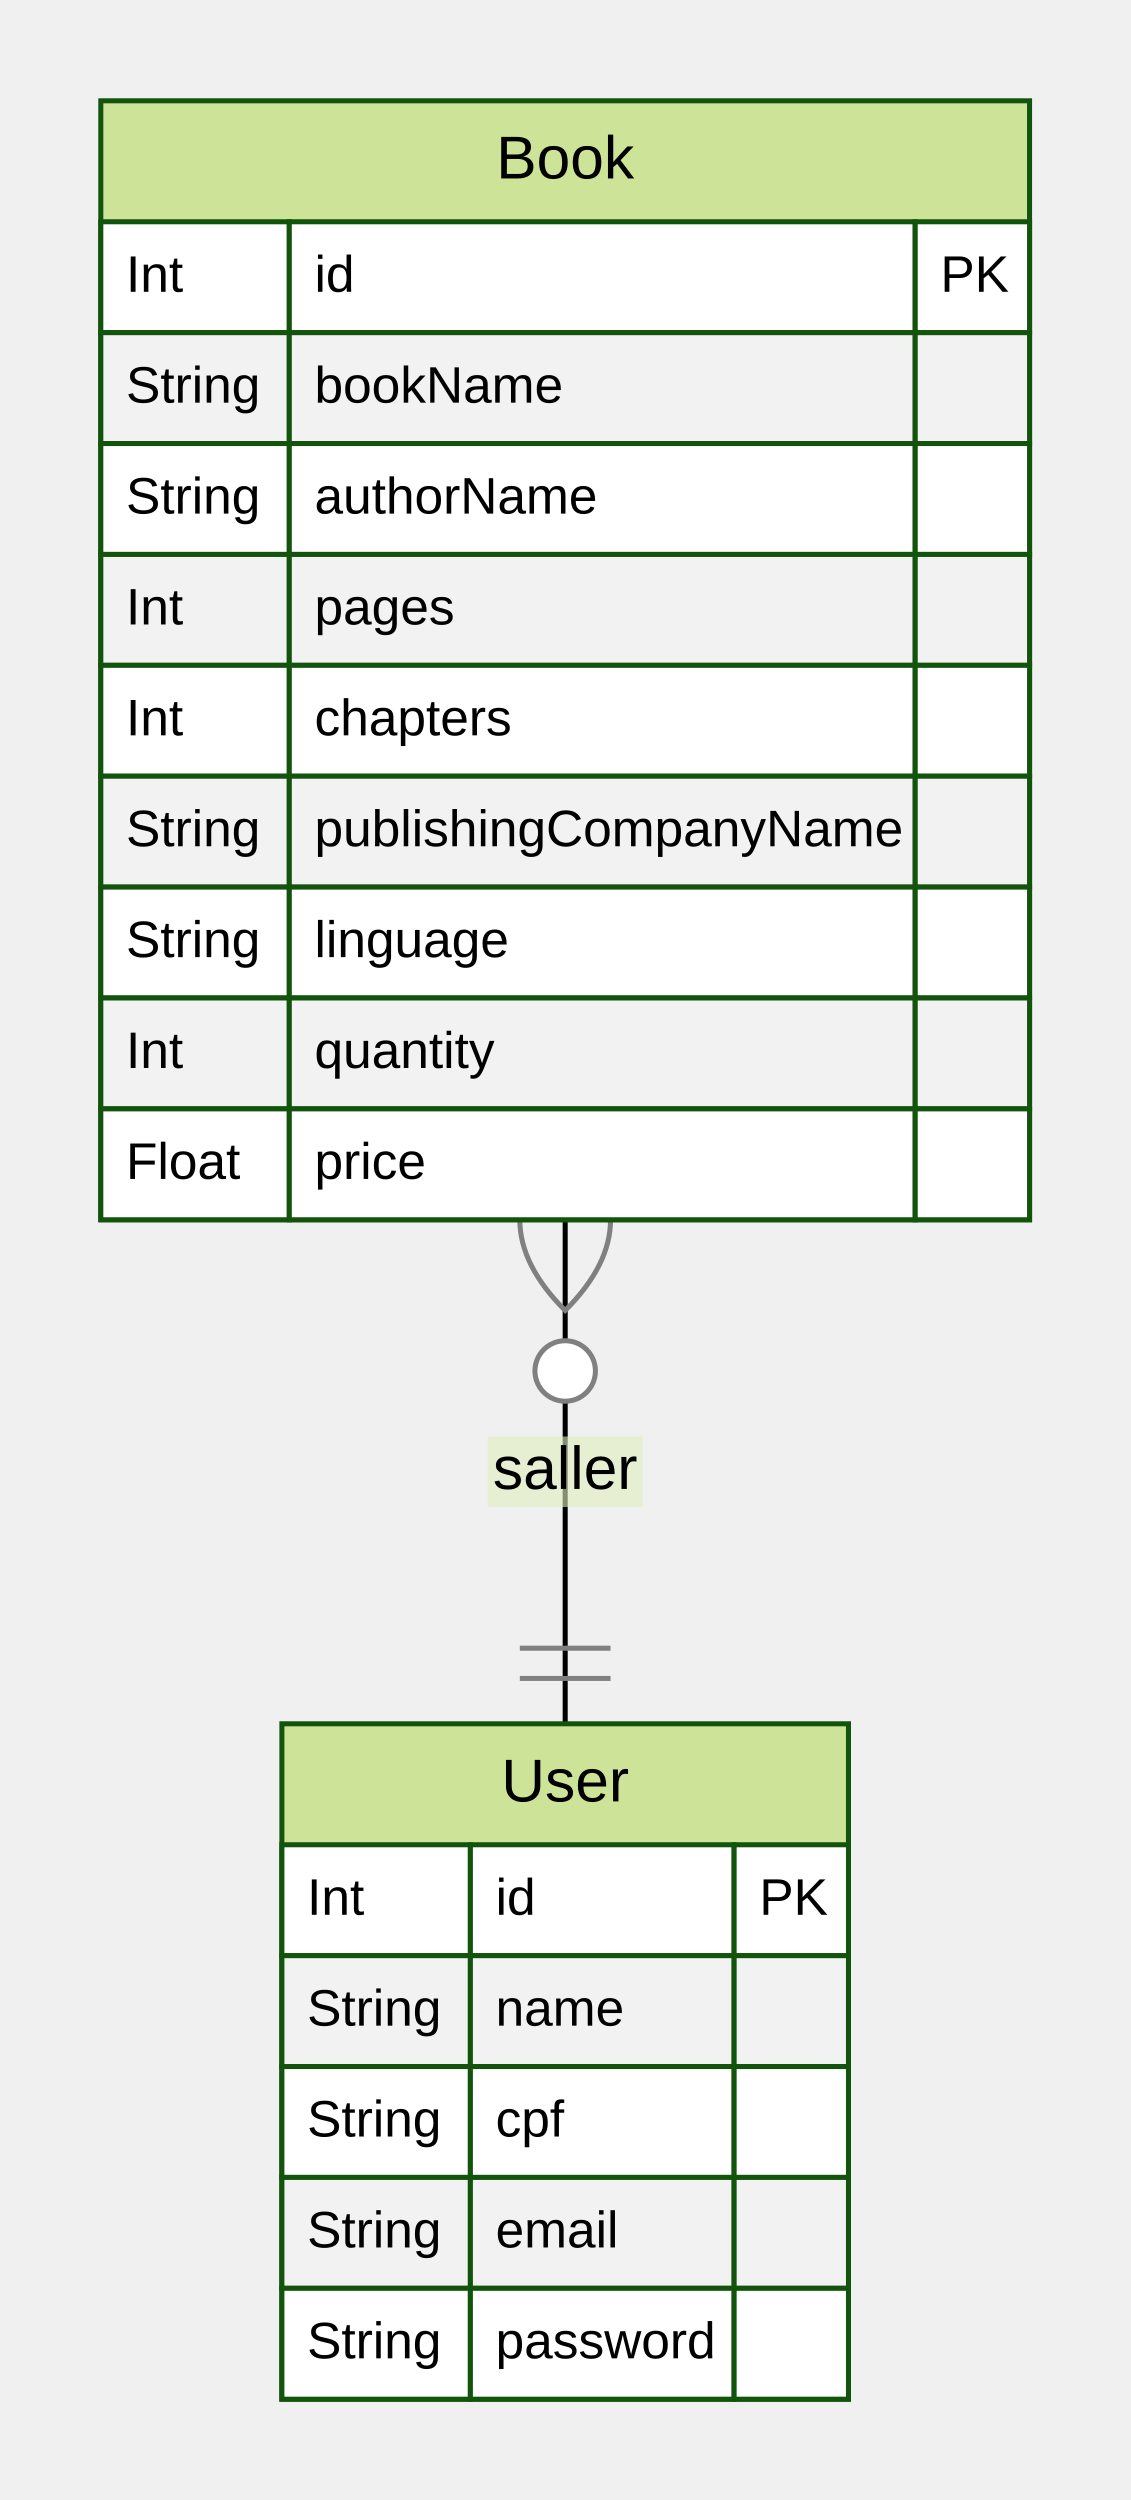
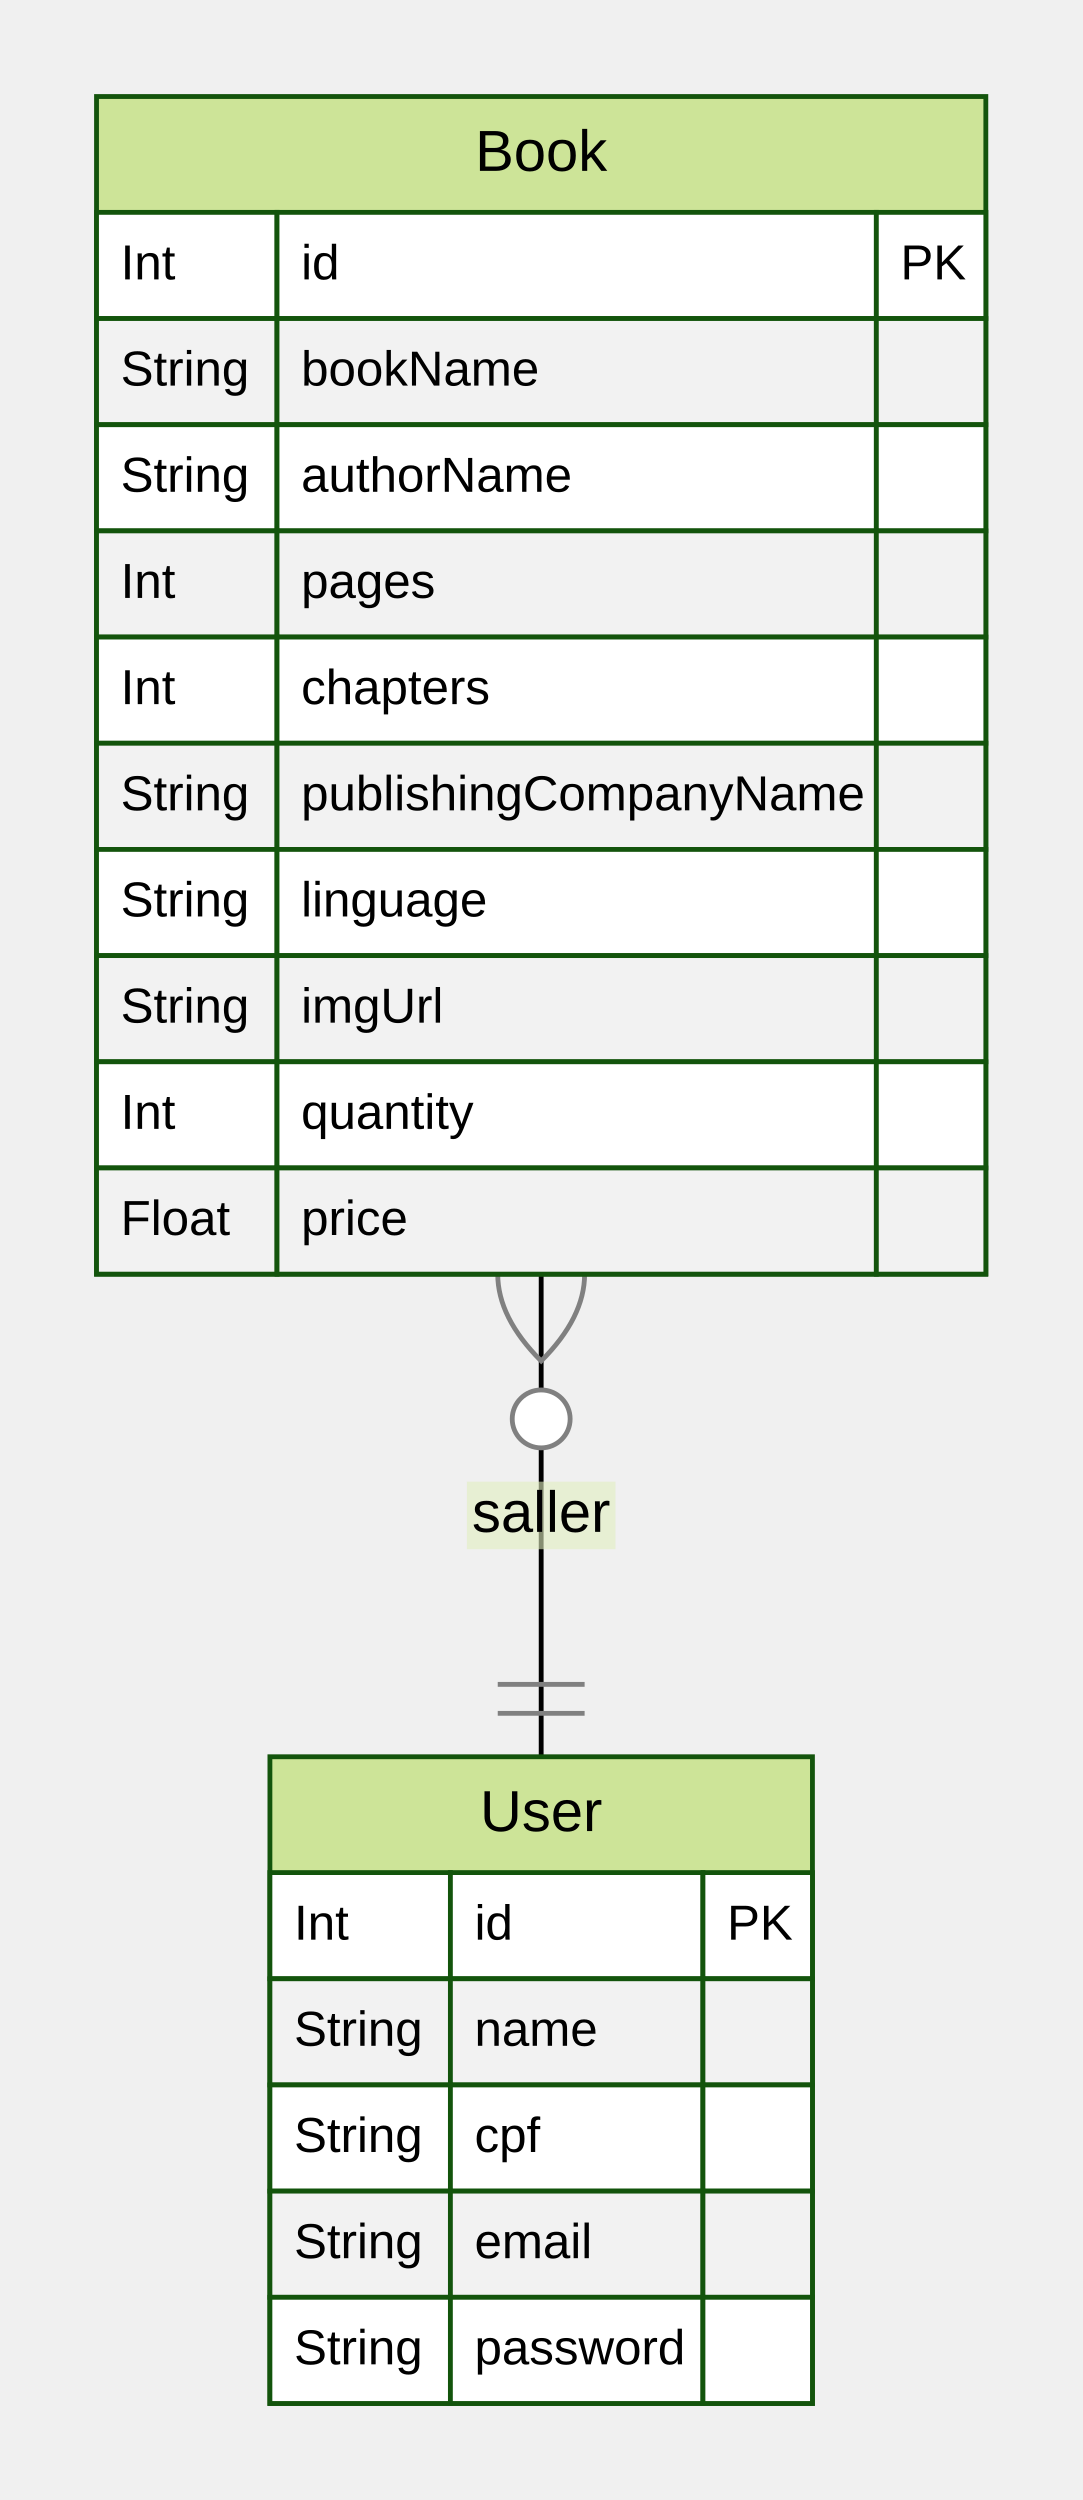
- <svg xmlns="http://www.w3.org/2000/svg" aria-labelledby="chart-title-mermaid-0 chart-desc-mermaid-0" role="img" viewBox="0 0 224.264 496" style="max-width: 224.264px; background-color: white;" width="100%" id="mermaid-0">
+ <svg xmlns="http://www.w3.org/2000/svg" aria-labelledby="chart-title-mermaid-0 chart-desc-mermaid-0" role="img" viewBox="0 0 224.264 518" style="max-width: 224.264px; background-color: white;" width="100%" id="mermaid-0">
  <style>#mermaid-0 {font-family:"trebuchet ms",verdana,arial,sans-serif;font-size:16px;fill:#000000;}#mermaid-0 .error-icon{fill:#552222;}#mermaid-0 .error-text{fill:#552222;stroke:#552222;}#mermaid-0 .edge-thickness-normal{stroke-width:2px;}#mermaid-0 .edge-thickness-thick{stroke-width:3.5px;}#mermaid-0 .edge-pattern-solid{stroke-dasharray:0;}#mermaid-0 .edge-pattern-dashed{stroke-dasharray:3;}#mermaid-0 .edge-pattern-dotted{stroke-dasharray:2;}#mermaid-0 .marker{fill:#000000;stroke:#000000;}#mermaid-0 .marker.cross{stroke:#000000;}#mermaid-0 svg{font-family:"trebuchet ms",verdana,arial,sans-serif;font-size:16px;}#mermaid-0 .entityBox{fill:#cde498;stroke:#13540c;}#mermaid-0 .attributeBoxOdd{fill:#ffffff;stroke:#13540c;}#mermaid-0 .attributeBoxEven{fill:#f2f2f2;stroke:#13540c;}#mermaid-0 .relationshipLabelBox{fill:hsl(78.158, 58.462%, 84.51%);opacity:0.7;background-color:hsl(78.158, 58.462%, 84.51%);}#mermaid-0 .relationshipLabelBox rect{opacity:0.5;}#mermaid-0 .relationshipLine{stroke:#000000;}#mermaid-0 :root{--mermaid-font-family:"trebuchet ms",verdana,arial,sans-serif;}</style>
  <g />
  <defs>
    <marker orient="auto" markerHeight="18" markerWidth="18" refY="9" refX="0" id="ONLY_ONE_START">
      <path d="M9,0 L9,18 M15,0 L15,18" fill="none" stroke="gray" />
    </marker>
  </defs>
  <defs>
    <marker orient="auto" markerHeight="18" markerWidth="18" refY="9" refX="18" id="ONLY_ONE_END">
      <path d="M3,0 L3,18 M9,0 L9,18" fill="none" stroke="gray" />
    </marker>
  </defs>
  <defs>
    <marker orient="auto" markerHeight="18" markerWidth="30" refY="9" refX="0" id="ZERO_OR_ONE_START">
      <circle r="6" cy="9" cx="21" fill="white" stroke="gray" />
      <path d="M9,0 L9,18" fill="none" stroke="gray" />
    </marker>
  </defs>
  <defs>
    <marker orient="auto" markerHeight="18" markerWidth="30" refY="9" refX="30" id="ZERO_OR_ONE_END">
      <circle r="6" cy="9" cx="9" fill="white" stroke="gray" />
      <path d="M21,0 L21,18" fill="none" stroke="gray" />
    </marker>
  </defs>
  <defs>
    <marker orient="auto" markerHeight="36" markerWidth="45" refY="18" refX="18" id="ONE_OR_MORE_START">
      <path d="M0,18 Q 18,0 36,18 Q 18,36 0,18 M42,9 L42,27" fill="none" stroke="gray" />
    </marker>
  </defs>
  <defs>
    <marker orient="auto" markerHeight="36" markerWidth="45" refY="18" refX="27" id="ONE_OR_MORE_END">
      <path d="M3,9 L3,27 M9,18 Q27,0 45,18 Q27,36 9,18" fill="none" stroke="gray" />
    </marker>
  </defs>
  <defs>
    <marker orient="auto" markerHeight="36" markerWidth="57" refY="18" refX="18" id="ZERO_OR_MORE_START">
      <circle r="6" cy="18" cx="48" fill="white" stroke="gray" />
      <path d="M0,18 Q18,0 36,18 Q18,36 0,18" fill="none" stroke="gray" />
    </marker>
  </defs>
  <defs>
    <marker orient="auto" markerHeight="36" markerWidth="57" refY="18" refX="39" id="ZERO_OR_MORE_END">
      <circle r="6" cy="18" cx="9" fill="white" stroke="gray" />
      <path d="M21,18 Q39,0 57,18 Q39,36 21,18" fill="none" stroke="gray" />
    </marker>
  </defs>
-   <path marker-start="url(#ZERO_OR_MORE_START)" marker-end="url(#ONLY_ONE_END)" fill="none" stroke="gray" d="M112.132,242L112.132,250.333C112.132,258.667,112.132,275.333,112.132,292C112.132,308.667,112.132,325.333,112.132,333.667L112.132,342" class="er relationshipLine" />
-   <g transform="translate(55.92657,342 )" id="User">
+   <path marker-start="url(#ZERO_OR_MORE_START)" marker-end="url(#ONLY_ONE_END)" fill="none" stroke="gray" d="M112.132,264L112.132,272.333C112.132,280.667,112.132,297.333,112.132,314C112.132,330.667,112.132,347.333,112.132,355.667L112.132,364" class="er relationshipLine" />
+   <g transform="translate(55.92657,364 )" id="User">
    <rect height="134" width="112.411" y="0" x="0" stroke="gray" fill-opacity="100%" fill="honeydew" class="er entityBox" />
    <text transform="translate(56.20561,12)" style="font-family: &quot;trebuchet ms&quot;, verdana, arial, sans-serif;; font-size: 12px" text-anchor="middle" dominant-baseline="middle" y="0" x="0" id="entity-User" class="er entityLabel">User</text>
    <rect height="22" width="37.396" y="24" x="0" stroke="gray" fill-opacity="100%" fill="honeydew" class="er attributeBoxOdd" />
    <text transform="translate(5,35)" style="font-family: &quot;trebuchet ms&quot;, verdana, arial, sans-serif;; font-size: 10.2px" text-anchor="left" dominant-baseline="middle" y="0" x="0" id="entity-User-attr-1-type" class="er entityLabel">Int</text>
    <rect height="22" width="52.327" y="24" x="37.396" stroke="gray" fill-opacity="100%" fill="honeydew" class="er attributeBoxOdd" />
    <text transform="translate(42.39606,35)" style="font-family: &quot;trebuchet ms&quot;, verdana, arial, sans-serif;; font-size: 10.2px" text-anchor="left" dominant-baseline="middle" y="0" x="0" id="entity-User-attr-1-name" class="er entityLabel">id</text>
    <rect height="22" width="22.688" y="24" x="89.724" stroke="gray" fill-opacity="100%" fill="honeydew" class="er attributeBoxOdd" />
    <text transform="translate(94.72354,35)" style="font-family: &quot;trebuchet ms&quot;, verdana, arial, sans-serif;; font-size: 10.2px" text-anchor="left" dominant-baseline="middle" y="0" x="0" id="entity-User-attr-1-key" class="er entityLabel">PK</text>
    <rect height="22" width="37.396" y="46" x="0" stroke="gray" fill-opacity="100%" fill="honeydew" class="er attributeBoxEven" />
    <text transform="translate(5,57)" style="font-family: &quot;trebuchet ms&quot;, verdana, arial, sans-serif;; font-size: 10.2px" text-anchor="left" dominant-baseline="middle" y="0" x="0" id="entity-User-attr-2-type" class="er entityLabel">String</text>
    <rect height="22" width="52.327" y="46" x="37.396" stroke="gray" fill-opacity="100%" fill="honeydew" class="er attributeBoxEven" />
    <text transform="translate(42.39606,57)" style="font-family: &quot;trebuchet ms&quot;, verdana, arial, sans-serif;; font-size: 10.2px" text-anchor="left" dominant-baseline="middle" y="0" x="0" id="entity-User-attr-2-name" class="er entityLabel">name</text>
    <rect height="22" width="22.688" y="46" x="89.724" stroke="gray" fill-opacity="100%" fill="honeydew" class="er attributeBoxEven" />
    <text transform="translate(94.72354,57)" style="font-family: &quot;trebuchet ms&quot;, verdana, arial, sans-serif;; font-size: 10.2px" text-anchor="left" dominant-baseline="middle" y="0" x="0" id="entity-User-attr-2-key" class="er entityLabel" />
    <rect height="22" width="37.396" y="68" x="0" stroke="gray" fill-opacity="100%" fill="honeydew" class="er attributeBoxOdd" />
    <text transform="translate(5,79)" style="font-family: &quot;trebuchet ms&quot;, verdana, arial, sans-serif;; font-size: 10.2px" text-anchor="left" dominant-baseline="middle" y="0" x="0" id="entity-User-attr-3-type" class="er entityLabel">String</text>
    <rect height="22" width="52.327" y="68" x="37.396" stroke="gray" fill-opacity="100%" fill="honeydew" class="er attributeBoxOdd" />
    <text transform="translate(42.39606,79)" style="font-family: &quot;trebuchet ms&quot;, verdana, arial, sans-serif;; font-size: 10.2px" text-anchor="left" dominant-baseline="middle" y="0" x="0" id="entity-User-attr-3-name" class="er entityLabel">cpf</text>
    <rect height="22" width="22.688" y="68" x="89.724" stroke="gray" fill-opacity="100%" fill="honeydew" class="er attributeBoxOdd" />
    <text transform="translate(94.72354,79)" style="font-family: &quot;trebuchet ms&quot;, verdana, arial, sans-serif;; font-size: 10.2px" text-anchor="left" dominant-baseline="middle" y="0" x="0" id="entity-User-attr-3-key" class="er entityLabel" />
    <rect height="22" width="37.396" y="90" x="0" stroke="gray" fill-opacity="100%" fill="honeydew" class="er attributeBoxEven" />
    <text transform="translate(5,101)" style="font-family: &quot;trebuchet ms&quot;, verdana, arial, sans-serif;; font-size: 10.2px" text-anchor="left" dominant-baseline="middle" y="0" x="0" id="entity-User-attr-4-type" class="er entityLabel">String</text>
    <rect height="22" width="52.327" y="90" x="37.396" stroke="gray" fill-opacity="100%" fill="honeydew" class="er attributeBoxEven" />
    <text transform="translate(42.39606,101)" style="font-family: &quot;trebuchet ms&quot;, verdana, arial, sans-serif;; font-size: 10.2px" text-anchor="left" dominant-baseline="middle" y="0" x="0" id="entity-User-attr-4-name" class="er entityLabel">email</text>
    <rect height="22" width="22.688" y="90" x="89.724" stroke="gray" fill-opacity="100%" fill="honeydew" class="er attributeBoxEven" />
    <text transform="translate(94.72354,101)" style="font-family: &quot;trebuchet ms&quot;, verdana, arial, sans-serif;; font-size: 10.2px" text-anchor="left" dominant-baseline="middle" y="0" x="0" id="entity-User-attr-4-key" class="er entityLabel" />
    <rect height="22" width="37.396" y="112" x="0" stroke="gray" fill-opacity="100%" fill="honeydew" class="er attributeBoxOdd" />
    <text transform="translate(5,123)" style="font-family: &quot;trebuchet ms&quot;, verdana, arial, sans-serif;; font-size: 10.2px" text-anchor="left" dominant-baseline="middle" y="0" x="0" id="entity-User-attr-5-type" class="er entityLabel">String</text>
    <rect height="22" width="52.327" y="112" x="37.396" stroke="gray" fill-opacity="100%" fill="honeydew" class="er attributeBoxOdd" />
    <text transform="translate(42.39606,123)" style="font-family: &quot;trebuchet ms&quot;, verdana, arial, sans-serif;; font-size: 10.2px" text-anchor="left" dominant-baseline="middle" y="0" x="0" id="entity-User-attr-5-name" class="er entityLabel">password</text>
    <rect height="22" width="22.688" y="112" x="89.724" stroke="gray" fill-opacity="100%" fill="honeydew" class="er attributeBoxOdd" />
    <text transform="translate(94.72354,123)" style="font-family: &quot;trebuchet ms&quot;, verdana, arial, sans-serif;; font-size: 10.2px" text-anchor="left" dominant-baseline="middle" y="0" x="0" id="entity-User-attr-5-key" class="er entityLabel" />
  </g>
  <g transform="translate(20,20 )" id="Book">
-     <rect height="222" width="184.264" y="0" x="0" stroke="gray" fill-opacity="100%" fill="honeydew" class="er entityBox" />
+     <rect height="244" width="184.264" y="0" x="0" stroke="gray" fill-opacity="100%" fill="honeydew" class="er entityBox" />
    <text transform="translate(92.13219,12)" style="font-family: &quot;trebuchet ms&quot;, verdana, arial, sans-serif;; font-size: 12px" text-anchor="middle" dominant-baseline="middle" y="0" x="0" id="entity-Book" class="er entityLabel">Book</text>
    <rect height="22" width="37.396" y="24" x="0" stroke="gray" fill-opacity="100%" fill="honeydew" class="er attributeBoxOdd" />
    <text transform="translate(5,35)" style="font-family: &quot;trebuchet ms&quot;, verdana, arial, sans-serif;; font-size: 10.2px" text-anchor="left" dominant-baseline="middle" y="0" x="0" id="entity-Book-attr-1-type" class="er entityLabel">Int</text>
    <rect height="22" width="124.181" y="24" x="37.396" stroke="gray" fill-opacity="100%" fill="honeydew" class="er attributeBoxOdd" />
    <text transform="translate(42.39606,35)" style="font-family: &quot;trebuchet ms&quot;, verdana, arial, sans-serif;; font-size: 10.2px" text-anchor="left" dominant-baseline="middle" y="0" x="0" id="entity-Book-attr-1-name" class="er entityLabel">id</text>
    <rect height="22" width="22.688" y="24" x="161.577" stroke="gray" fill-opacity="100%" fill="honeydew" class="er attributeBoxOdd" />
    <text transform="translate(166.5767,35)" style="font-family: &quot;trebuchet ms&quot;, verdana, arial, sans-serif;; font-size: 10.2px" text-anchor="left" dominant-baseline="middle" y="0" x="0" id="entity-Book-attr-1-key" class="er entityLabel">PK</text>
    <rect height="22" width="37.396" y="46" x="0" stroke="gray" fill-opacity="100%" fill="honeydew" class="er attributeBoxEven" />
    <text transform="translate(5,57)" style="font-family: &quot;trebuchet ms&quot;, verdana, arial, sans-serif;; font-size: 10.2px" text-anchor="left" dominant-baseline="middle" y="0" x="0" id="entity-Book-attr-2-type" class="er entityLabel">String</text>
    <rect height="22" width="124.181" y="46" x="37.396" stroke="gray" fill-opacity="100%" fill="honeydew" class="er attributeBoxEven" />
    <text transform="translate(42.39606,57)" style="font-family: &quot;trebuchet ms&quot;, verdana, arial, sans-serif;; font-size: 10.2px" text-anchor="left" dominant-baseline="middle" y="0" x="0" id="entity-Book-attr-2-name" class="er entityLabel">bookName</text>
    <rect height="22" width="22.688" y="46" x="161.577" stroke="gray" fill-opacity="100%" fill="honeydew" class="er attributeBoxEven" />
    <text transform="translate(166.5767,57)" style="font-family: &quot;trebuchet ms&quot;, verdana, arial, sans-serif;; font-size: 10.2px" text-anchor="left" dominant-baseline="middle" y="0" x="0" id="entity-Book-attr-2-key" class="er entityLabel" />
    <rect height="22" width="37.396" y="68" x="0" stroke="gray" fill-opacity="100%" fill="honeydew" class="er attributeBoxOdd" />
    <text transform="translate(5,79)" style="font-family: &quot;trebuchet ms&quot;, verdana, arial, sans-serif;; font-size: 10.2px" text-anchor="left" dominant-baseline="middle" y="0" x="0" id="entity-Book-attr-3-type" class="er entityLabel">String</text>
    <rect height="22" width="124.181" y="68" x="37.396" stroke="gray" fill-opacity="100%" fill="honeydew" class="er attributeBoxOdd" />
    <text transform="translate(42.39606,79)" style="font-family: &quot;trebuchet ms&quot;, verdana, arial, sans-serif;; font-size: 10.2px" text-anchor="left" dominant-baseline="middle" y="0" x="0" id="entity-Book-attr-3-name" class="er entityLabel">authorName</text>
    <rect height="22" width="22.688" y="68" x="161.577" stroke="gray" fill-opacity="100%" fill="honeydew" class="er attributeBoxOdd" />
    <text transform="translate(166.5767,79)" style="font-family: &quot;trebuchet ms&quot;, verdana, arial, sans-serif;; font-size: 10.2px" text-anchor="left" dominant-baseline="middle" y="0" x="0" id="entity-Book-attr-3-key" class="er entityLabel" />
    <rect height="22" width="37.396" y="90" x="0" stroke="gray" fill-opacity="100%" fill="honeydew" class="er attributeBoxEven" />
    <text transform="translate(5,101)" style="font-family: &quot;trebuchet ms&quot;, verdana, arial, sans-serif;; font-size: 10.2px" text-anchor="left" dominant-baseline="middle" y="0" x="0" id="entity-Book-attr-4-type" class="er entityLabel">Int</text>
    <rect height="22" width="124.181" y="90" x="37.396" stroke="gray" fill-opacity="100%" fill="honeydew" class="er attributeBoxEven" />
    <text transform="translate(42.39606,101)" style="font-family: &quot;trebuchet ms&quot;, verdana, arial, sans-serif;; font-size: 10.2px" text-anchor="left" dominant-baseline="middle" y="0" x="0" id="entity-Book-attr-4-name" class="er entityLabel">pages</text>
    <rect height="22" width="22.688" y="90" x="161.577" stroke="gray" fill-opacity="100%" fill="honeydew" class="er attributeBoxEven" />
    <text transform="translate(166.5767,101)" style="font-family: &quot;trebuchet ms&quot;, verdana, arial, sans-serif;; font-size: 10.2px" text-anchor="left" dominant-baseline="middle" y="0" x="0" id="entity-Book-attr-4-key" class="er entityLabel" />
    <rect height="22" width="37.396" y="112" x="0" stroke="gray" fill-opacity="100%" fill="honeydew" class="er attributeBoxOdd" />
    <text transform="translate(5,123)" style="font-family: &quot;trebuchet ms&quot;, verdana, arial, sans-serif;; font-size: 10.2px" text-anchor="left" dominant-baseline="middle" y="0" x="0" id="entity-Book-attr-5-type" class="er entityLabel">Int</text>
    <rect height="22" width="124.181" y="112" x="37.396" stroke="gray" fill-opacity="100%" fill="honeydew" class="er attributeBoxOdd" />
    <text transform="translate(42.39606,123)" style="font-family: &quot;trebuchet ms&quot;, verdana, arial, sans-serif;; font-size: 10.2px" text-anchor="left" dominant-baseline="middle" y="0" x="0" id="entity-Book-attr-5-name" class="er entityLabel">chapters</text>
    <rect height="22" width="22.688" y="112" x="161.577" stroke="gray" fill-opacity="100%" fill="honeydew" class="er attributeBoxOdd" />
    <text transform="translate(166.5767,123)" style="font-family: &quot;trebuchet ms&quot;, verdana, arial, sans-serif;; font-size: 10.2px" text-anchor="left" dominant-baseline="middle" y="0" x="0" id="entity-Book-attr-5-key" class="er entityLabel" />
    <rect height="22" width="37.396" y="134" x="0" stroke="gray" fill-opacity="100%" fill="honeydew" class="er attributeBoxEven" />
    <text transform="translate(5,145)" style="font-family: &quot;trebuchet ms&quot;, verdana, arial, sans-serif;; font-size: 10.2px" text-anchor="left" dominant-baseline="middle" y="0" x="0" id="entity-Book-attr-6-type" class="er entityLabel">String</text>
    <rect height="22" width="124.181" y="134" x="37.396" stroke="gray" fill-opacity="100%" fill="honeydew" class="er attributeBoxEven" />
    <text transform="translate(42.39606,145)" style="font-family: &quot;trebuchet ms&quot;, verdana, arial, sans-serif;; font-size: 10.2px" text-anchor="left" dominant-baseline="middle" y="0" x="0" id="entity-Book-attr-6-name" class="er entityLabel">publishingCompanyName</text>
    <rect height="22" width="22.688" y="134" x="161.577" stroke="gray" fill-opacity="100%" fill="honeydew" class="er attributeBoxEven" />
    <text transform="translate(166.5767,145)" style="font-family: &quot;trebuchet ms&quot;, verdana, arial, sans-serif;; font-size: 10.2px" text-anchor="left" dominant-baseline="middle" y="0" x="0" id="entity-Book-attr-6-key" class="er entityLabel" />
    <rect height="22" width="37.396" y="156" x="0" stroke="gray" fill-opacity="100%" fill="honeydew" class="er attributeBoxOdd" />
    <text transform="translate(5,167)" style="font-family: &quot;trebuchet ms&quot;, verdana, arial, sans-serif;; font-size: 10.2px" text-anchor="left" dominant-baseline="middle" y="0" x="0" id="entity-Book-attr-7-type" class="er entityLabel">String</text>
    <rect height="22" width="124.181" y="156" x="37.396" stroke="gray" fill-opacity="100%" fill="honeydew" class="er attributeBoxOdd" />
    <text transform="translate(42.39606,167)" style="font-family: &quot;trebuchet ms&quot;, verdana, arial, sans-serif;; font-size: 10.2px" text-anchor="left" dominant-baseline="middle" y="0" x="0" id="entity-Book-attr-7-name" class="er entityLabel">linguage</text>
    <rect height="22" width="22.688" y="156" x="161.577" stroke="gray" fill-opacity="100%" fill="honeydew" class="er attributeBoxOdd" />
    <text transform="translate(166.5767,167)" style="font-family: &quot;trebuchet ms&quot;, verdana, arial, sans-serif;; font-size: 10.2px" text-anchor="left" dominant-baseline="middle" y="0" x="0" id="entity-Book-attr-7-key" class="er entityLabel" />
    <rect height="22" width="37.396" y="178" x="0" stroke="gray" fill-opacity="100%" fill="honeydew" class="er attributeBoxEven" />
-     <text transform="translate(5,189)" style="font-family: &quot;trebuchet ms&quot;, verdana, arial, sans-serif;; font-size: 10.2px" text-anchor="left" dominant-baseline="middle" y="0" x="0" id="entity-Book-attr-8-type" class="er entityLabel">Int</text>
+     <text transform="translate(5,189)" style="font-family: &quot;trebuchet ms&quot;, verdana, arial, sans-serif;; font-size: 10.2px" text-anchor="left" dominant-baseline="middle" y="0" x="0" id="entity-Book-attr-8-type" class="er entityLabel">String</text>
    <rect height="22" width="124.181" y="178" x="37.396" stroke="gray" fill-opacity="100%" fill="honeydew" class="er attributeBoxEven" />
-     <text transform="translate(42.39606,189)" style="font-family: &quot;trebuchet ms&quot;, verdana, arial, sans-serif;; font-size: 10.2px" text-anchor="left" dominant-baseline="middle" y="0" x="0" id="entity-Book-attr-8-name" class="er entityLabel">quantity</text>
+     <text transform="translate(42.39606,189)" style="font-family: &quot;trebuchet ms&quot;, verdana, arial, sans-serif;; font-size: 10.2px" text-anchor="left" dominant-baseline="middle" y="0" x="0" id="entity-Book-attr-8-name" class="er entityLabel">imgUrl</text>
    <rect height="22" width="22.688" y="178" x="161.577" stroke="gray" fill-opacity="100%" fill="honeydew" class="er attributeBoxEven" />
    <text transform="translate(166.5767,189)" style="font-family: &quot;trebuchet ms&quot;, verdana, arial, sans-serif;; font-size: 10.2px" text-anchor="left" dominant-baseline="middle" y="0" x="0" id="entity-Book-attr-8-key" class="er entityLabel" />
    <rect height="22" width="37.396" y="200" x="0" stroke="gray" fill-opacity="100%" fill="honeydew" class="er attributeBoxOdd" />
-     <text transform="translate(5,211)" style="font-family: &quot;trebuchet ms&quot;, verdana, arial, sans-serif;; font-size: 10.2px" text-anchor="left" dominant-baseline="middle" y="0" x="0" id="entity-Book-attr-9-type" class="er entityLabel">Float</text>
+     <text transform="translate(5,211)" style="font-family: &quot;trebuchet ms&quot;, verdana, arial, sans-serif;; font-size: 10.2px" text-anchor="left" dominant-baseline="middle" y="0" x="0" id="entity-Book-attr-9-type" class="er entityLabel">Int</text>
    <rect height="22" width="124.181" y="200" x="37.396" stroke="gray" fill-opacity="100%" fill="honeydew" class="er attributeBoxOdd" />
-     <text transform="translate(42.39606,211)" style="font-family: &quot;trebuchet ms&quot;, verdana, arial, sans-serif;; font-size: 10.2px" text-anchor="left" dominant-baseline="middle" y="0" x="0" id="entity-Book-attr-9-name" class="er entityLabel">price</text>
+     <text transform="translate(42.39606,211)" style="font-family: &quot;trebuchet ms&quot;, verdana, arial, sans-serif;; font-size: 10.2px" text-anchor="left" dominant-baseline="middle" y="0" x="0" id="entity-Book-attr-9-name" class="er entityLabel">quantity</text>
    <rect height="22" width="22.688" y="200" x="161.577" stroke="gray" fill-opacity="100%" fill="honeydew" class="er attributeBoxOdd" />
    <text transform="translate(166.5767,211)" style="font-family: &quot;trebuchet ms&quot;, verdana, arial, sans-serif;; font-size: 10.2px" text-anchor="left" dominant-baseline="middle" y="0" x="0" id="entity-Book-attr-9-key" class="er entityLabel" />
+     <rect height="22" width="37.396" y="222" x="0" stroke="gray" fill-opacity="100%" fill="honeydew" class="er attributeBoxEven" />
+     <text transform="translate(5,233)" style="font-family: &quot;trebuchet ms&quot;, verdana, arial, sans-serif;; font-size: 10.2px" text-anchor="left" dominant-baseline="middle" y="0" x="0" id="entity-Book-attr-10-type" class="er entityLabel">Float</text>
+     <rect height="22" width="124.181" y="222" x="37.396" stroke="gray" fill-opacity="100%" fill="honeydew" class="er attributeBoxEven" />
+     <text transform="translate(42.39606,233)" style="font-family: &quot;trebuchet ms&quot;, verdana, arial, sans-serif;; font-size: 10.2px" text-anchor="left" dominant-baseline="middle" y="0" x="0" id="entity-Book-attr-10-name" class="er entityLabel">price</text>
+     <rect height="22" width="22.688" y="222" x="161.577" stroke="gray" fill-opacity="100%" fill="honeydew" class="er attributeBoxEven" />
+     <text transform="translate(166.5767,233)" style="font-family: &quot;trebuchet ms&quot;, verdana, arial, sans-serif;; font-size: 10.2px" text-anchor="left" dominant-baseline="middle" y="0" x="0" id="entity-Book-attr-10-key" class="er entityLabel" />
  </g>
-   <rect fill-opacity="85%" fill="white" height="14" width="30.785" y="285" x="96.74" class="er relationshipLabelBox" />
-   <text style="font-family: &quot;trebuchet ms&quot;, verdana, arial, sans-serif;; font-size: 12px" dominant-baseline="middle" text-anchor="middle" y="292" x="112.132" id="rel1" class="er relationshipLabel">saller</text>
+   <rect fill-opacity="85%" fill="white" height="14" width="30.785" y="307" x="96.74" class="er relationshipLabelBox" />
+   <text style="font-family: &quot;trebuchet ms&quot;, verdana, arial, sans-serif;; font-size: 12px" dominant-baseline="middle" text-anchor="middle" y="314" x="112.132" id="rel1" class="er relationshipLabel">saller</text>
</svg>
